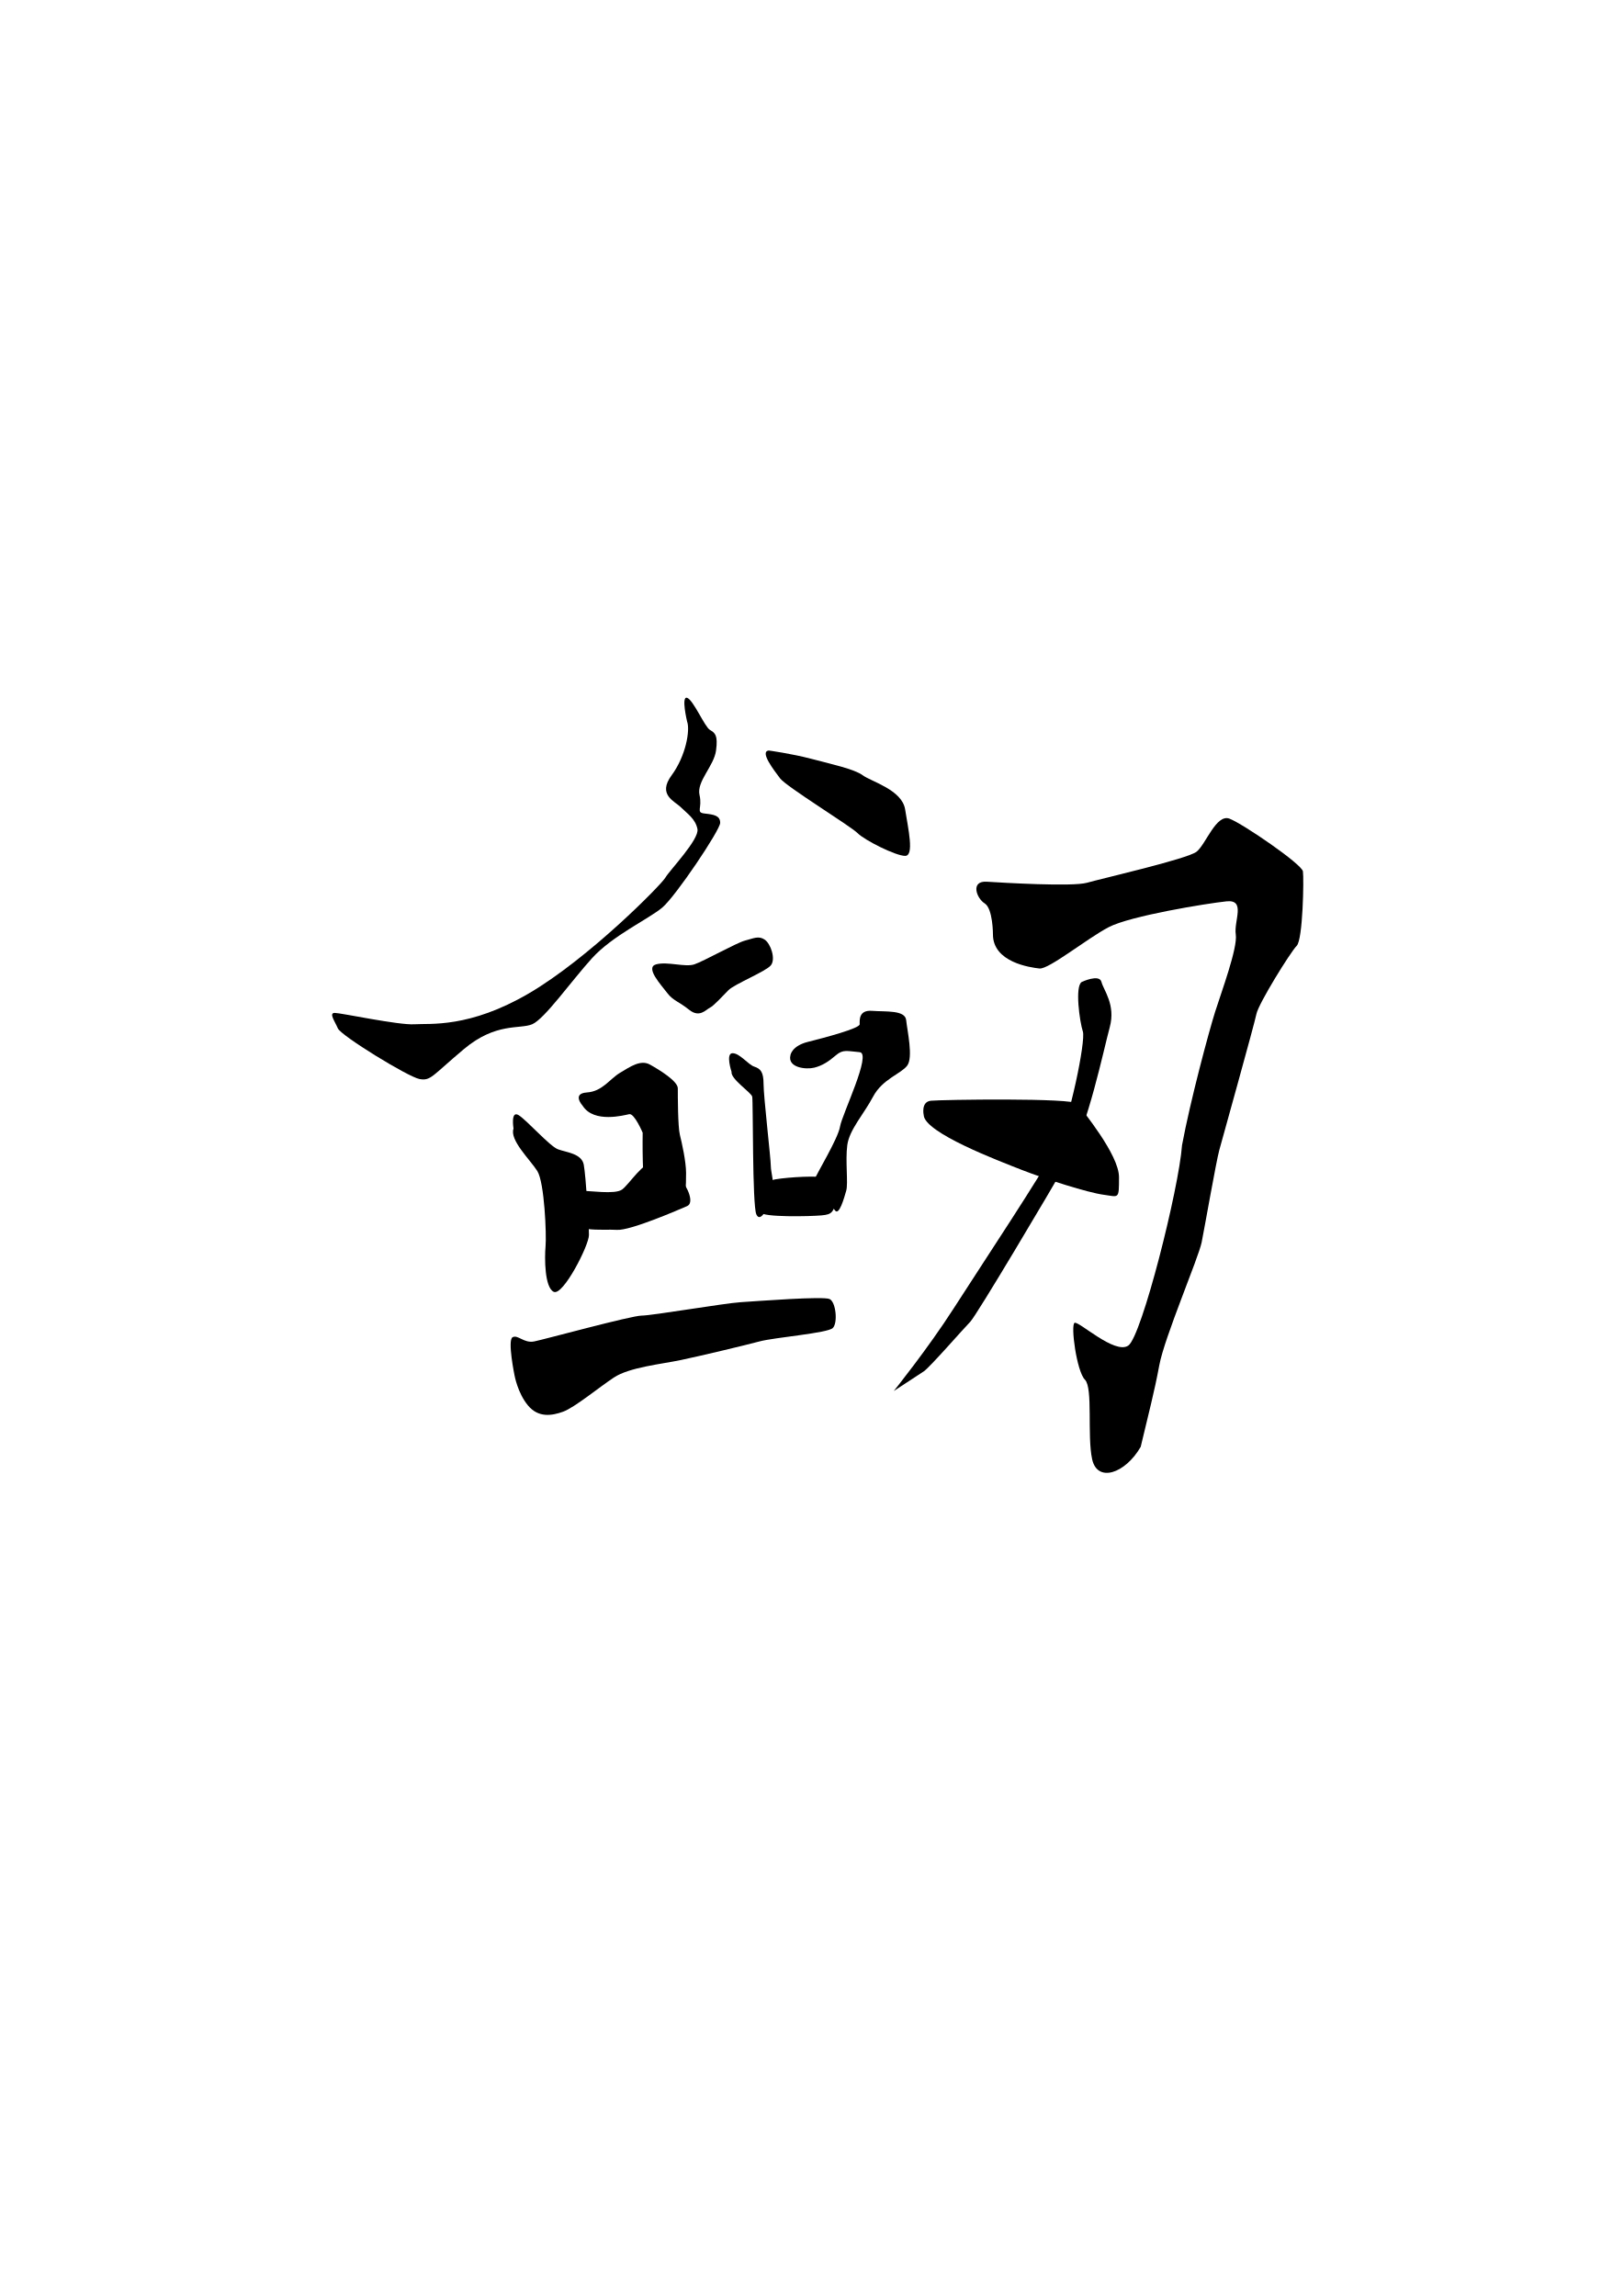
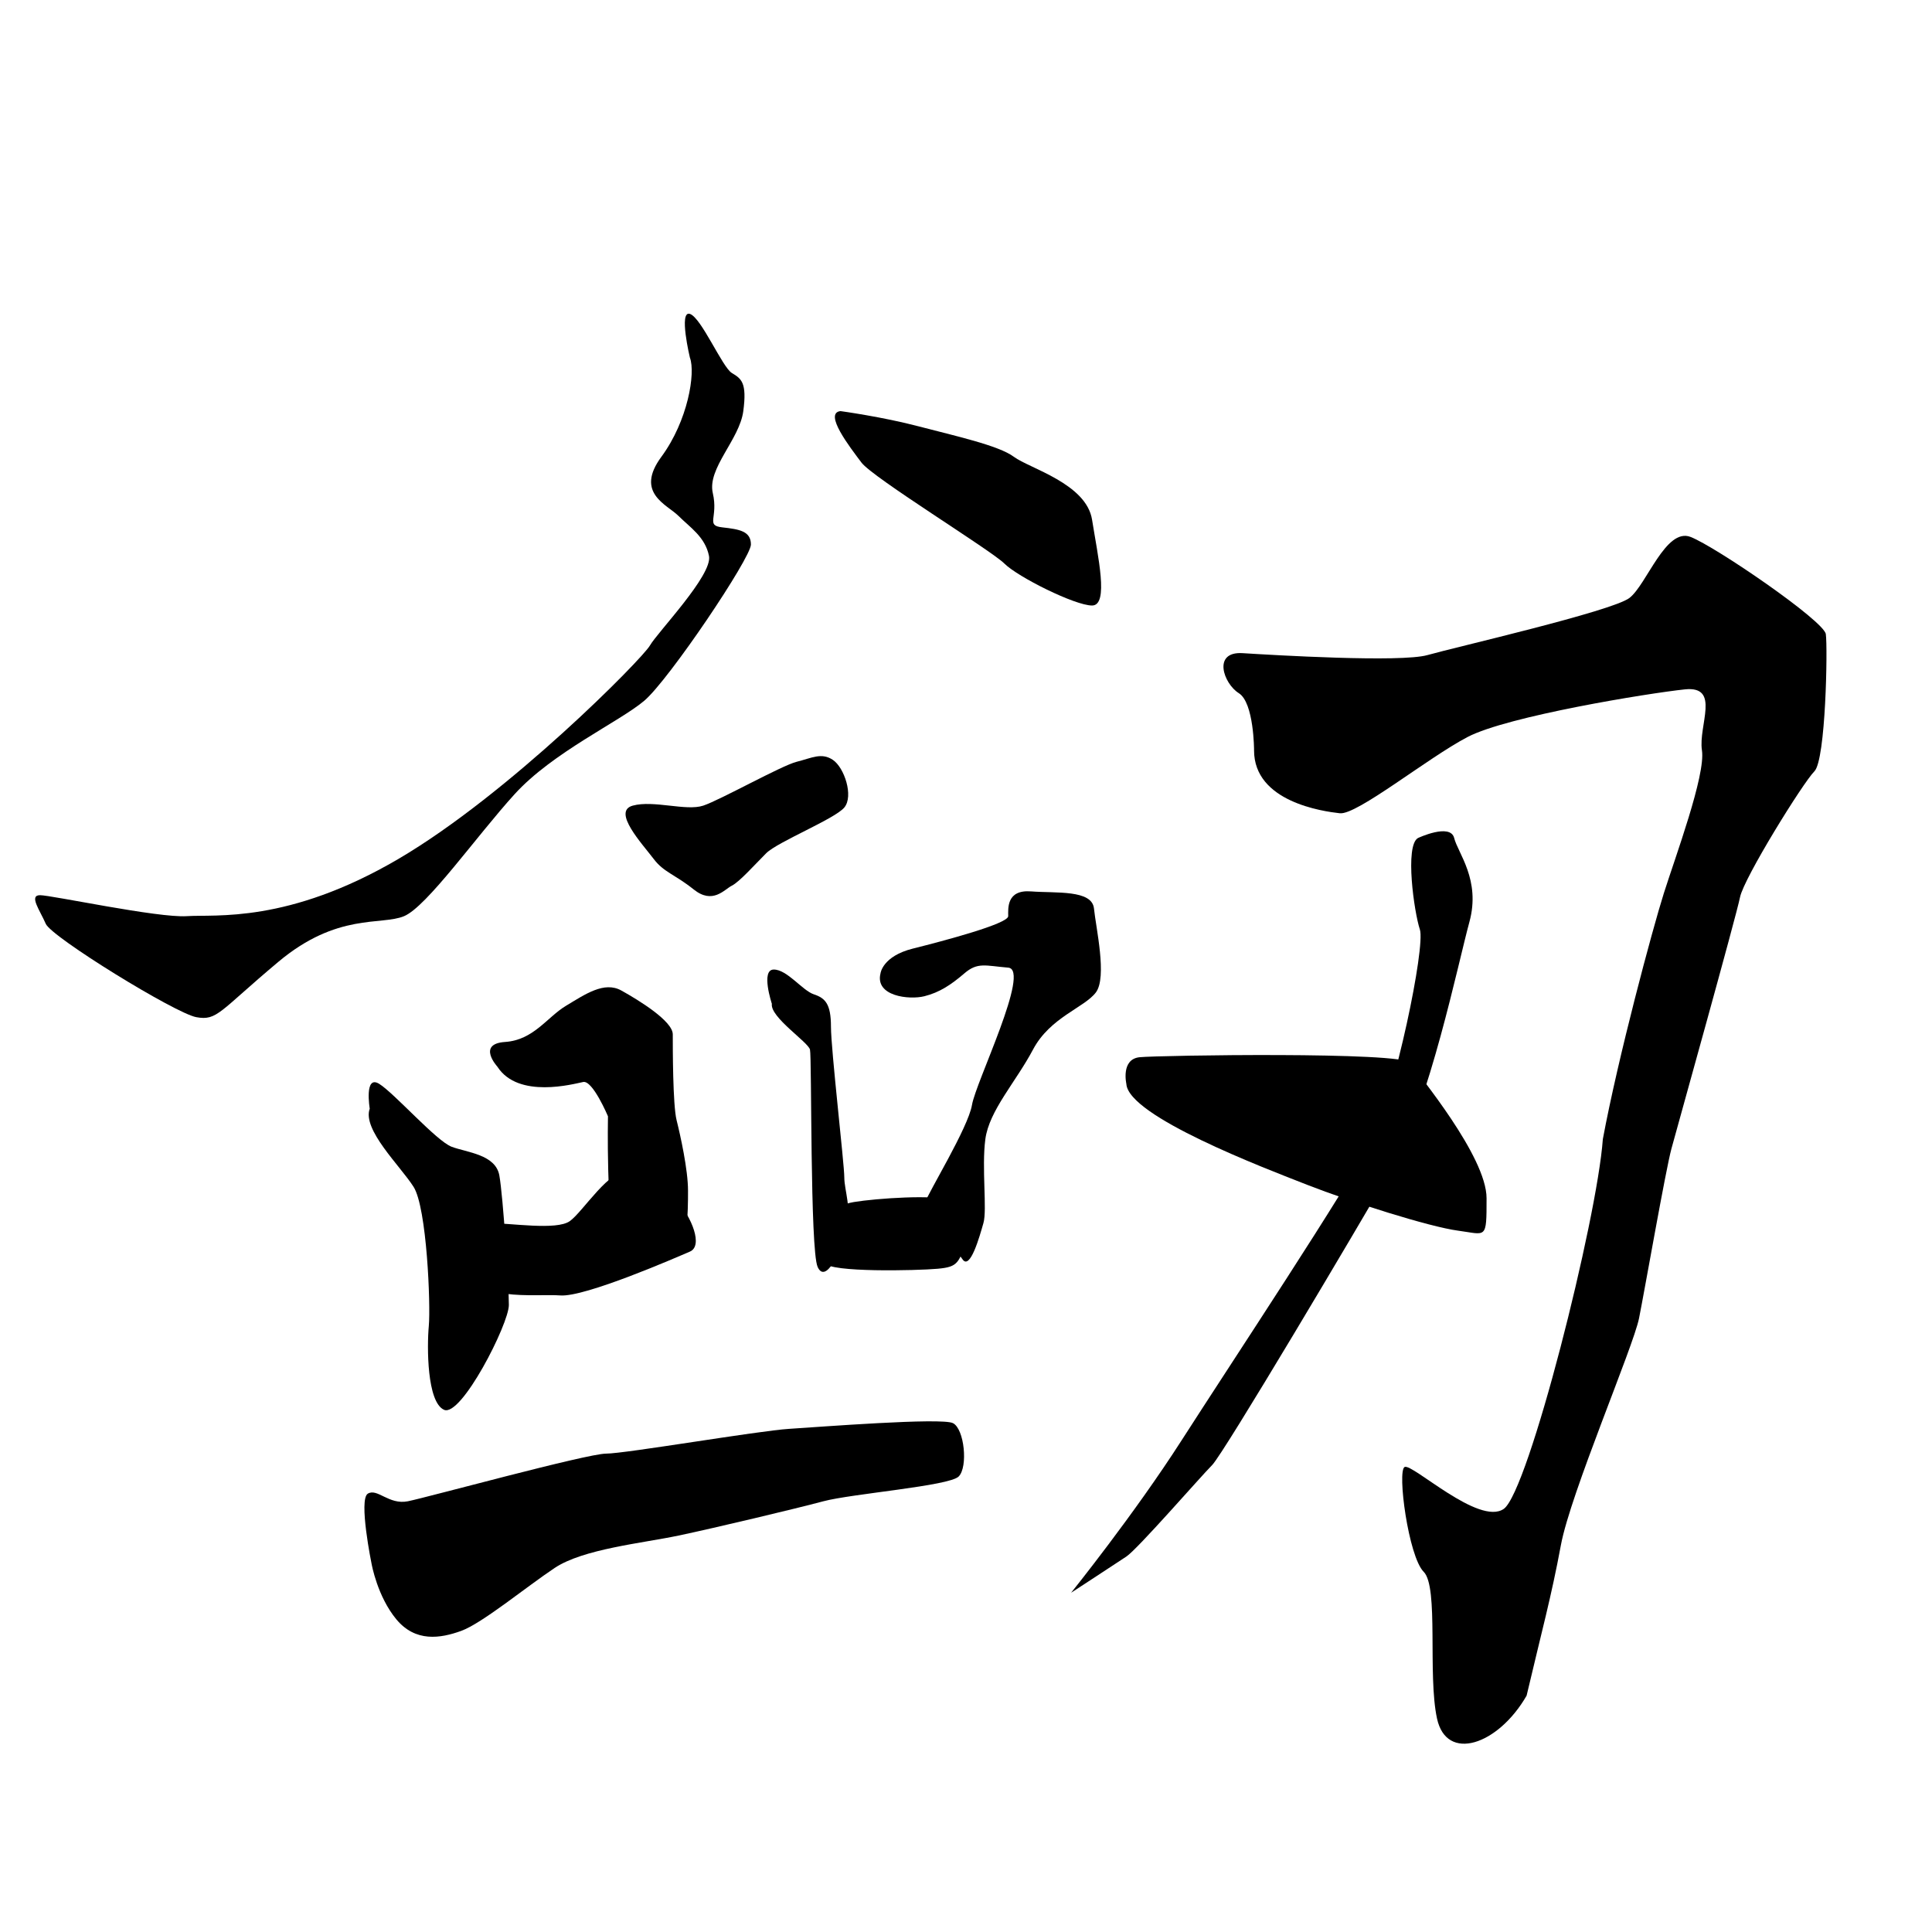
- <svg xmlns="http://www.w3.org/2000/svg" width="210mm" height="297mm" viewBox="0 0 210 297" version="1.1" id="svg8">
+ <svg xmlns="http://www.w3.org/2000/svg" width="512" height="512" viewBox="0 0 135.467 135.467" version="1.1" id="svg8">
  <defs id="defs2" />
-   <g id="layer2">
-     <path style="fill:#000000;stroke:none;stroke-width:0.265px;stroke-linecap:butt;stroke-linejoin:miter;stroke-opacity:1;fill-opacity:1" d="m 88.867,93.341 c 0,0 -0.802,-3.341 0,-3.074 0.802,0.267 2.272,3.742 2.94,4.143 0.668,0.401 1.069,0.668 0.802,2.673 -0.267,2.005 -2.539,4.009 -2.138,5.746 0.401,1.737 -0.535,2.272 0.668,2.405 1.203,0.134 2.005,0.267 2.005,1.203 0,0.935 -5.746,9.488 -7.484,10.958 -1.737,1.47 -6.414,3.608 -9.087,6.548 -2.673,2.94 -6.147,7.884 -7.751,8.553 -1.604,0.668 -4.677,-0.267 -8.82,3.207 -4.143,3.474 -4.276,4.143 -5.746,3.875 -1.47,-0.267 -10.156,-5.613 -10.557,-6.548 -0.401,-0.935 -1.203,-2.005 -0.401,-2.005 0.802,0 8.285,1.604 10.29,1.47 2.005,-0.134 7.083,0.535 14.833,-4.009 7.751,-4.544 17.105,-14.032 17.64,-14.967 0.535,-0.935 4.41,-4.944 4.143,-6.281 -0.267,-1.336 -1.336,-2.005 -2.138,-2.806 -0.802,-0.802 -3.074,-1.604 -1.203,-4.143 1.871,-2.539 2.405,-5.88 2.005,-6.949 z" id="path24" />
-     <path style="fill:#000000;stroke:none;stroke-width:0.265px;stroke-linecap:butt;stroke-linejoin:miter;stroke-opacity:1;fill-opacity:1" d="m 99.424,97.082 c 0,0 2.94,0.401 5.479,1.069 2.539,0.668 5.613,1.336 6.682,2.138 1.069,0.802 5.078,1.871 5.479,4.41 0.401,2.539 1.203,6.014 0,6.014 -1.203,0 -5.212,-2.005 -6.147,-2.94 -0.935,-0.935 -9.221,-6.014 -10.023,-7.083 -0.802,-1.069 -2.673,-3.475 -1.47,-3.608 z" id="path26" />
-     <path style="fill:#000000;stroke:none;stroke-width:0.265px;stroke-linecap:butt;stroke-linejoin:miter;stroke-opacity:1;fill-opacity:1" d="m 86.328,128.487 c -0.808,-1.069 -2.94,-3.341 -1.47,-3.742 1.47,-0.401 3.742,0.401 4.944,0 1.203,-0.401 5.479,-2.806 6.548,-3.074 1.069,-0.267 1.737,-0.668 2.539,-0.134 0.802,0.535 1.47,2.539 0.802,3.341 -0.668,0.802 -4.677,2.405 -5.479,3.207 -0.802,0.802 -1.871,2.005 -2.405,2.272 -0.535,0.267 -1.336,1.336 -2.673,0.267 -1.336,-1.069 -2.097,-1.2 -2.806,-2.138 z" id="path30" />
-     <path style="fill:#000000;stroke:none;stroke-width:0.265px;stroke-linecap:butt;stroke-linejoin:miter;stroke-opacity:1;fill-opacity:1" d="m 66.416,145.993 c 0,0 -0.401,-2.405 0.668,-1.737 1.069,0.668 4.009,4.009 5.078,4.41 1.069,0.401 3.074,0.535 3.341,2.005 0.267,1.47 0.668,7.751 0.668,9.087 0,1.336 -3.341,7.884 -4.544,7.35 -1.203,-0.535 -1.203,-4.41 -1.069,-5.88 0.134,-1.47 -0.134,-8.285 -1.069,-9.755 -0.935,-1.47 -3.608,-4.009 -3.074,-5.479 z" id="path32" />
-     <path style="fill:#000000;stroke:none;stroke-width:0.265px;stroke-linecap:butt;stroke-linejoin:miter;stroke-opacity:1;fill-opacity:1" d="m 75.37,143.053 c 0,0 -1.47,-1.604 0.535,-1.737 2.005,-0.134 2.94,-1.737 4.276,-2.539 1.336,-0.802 2.673,-1.737 3.875,-1.069 1.203,0.668 3.608,2.138 3.608,3.074 0,0.935 0,4.944 0.267,6.014 0.267,1.069 0.802,3.475 0.802,4.944 0,1.47 0,4.143 -1.069,4.41 -1.069,0.267 -3.341,0.401 -4.009,-1.069 -0.668,-1.47 -0.535,-8.553 -0.535,-8.553 0,0 -1.069,-2.539 -1.737,-2.405 -0.668,0.134 -4.544,1.203 -6.014,-1.069 z" id="path34" />
-     <path style="fill:#000000;stroke:none;stroke-width:0.265px;stroke-linecap:butt;stroke-linejoin:miter;stroke-opacity:1;fill-opacity:1" d="m 73.633,156.951 c 0,0 -0.535,-2.94 1.069,-2.94 1.604,0 4.811,0.535 5.746,-0.134 0.935,-0.668 2.806,-3.742 4.143,-3.475 1.336,0.267 2.272,0.802 3.341,2.005 1.069,1.203 1.871,3.207 0.935,3.608 -0.935,0.401 -7.35,3.207 -9.087,3.074 -1.737,-0.134 -6.414,0.535 -6.147,-2.138 z" id="path40" />
-     <path style="fill:#000000;stroke:none;stroke-width:0.265px;stroke-linecap:butt;stroke-linejoin:miter;stroke-opacity:1;fill-opacity:1" d="m 94.613,138.643 c 0,0 -0.802,-2.405 0.134,-2.405 0.935,0 2.005,1.47 2.806,1.737 0.802,0.267 1.203,0.668 1.203,2.272 0,1.604 0.935,9.622 0.935,10.557 0,0.935 0.535,2.138 0.134,3.742 -0.401,1.604 -1.47,3.742 -2.005,2.539 -0.535,-1.203 -0.401,-14.7 -0.535,-15.234 -0.134,-0.535 -2.806,-2.272 -2.673,-3.207 z" id="path42" />
-     <path style="fill:#000000;stroke:none;stroke-width:0.265px;stroke-linecap:butt;stroke-linejoin:miter;stroke-opacity:1;fill-opacity:1" d="m 102.231,136.505 c 0,0 0.134,-1.203 2.272,-1.737 2.138,-0.535 6.682,-1.737 6.682,-2.272 0,-0.535 -0.134,-1.871 1.604,-1.737 1.737,0.134 4.276,-0.134 4.41,1.203 0.134,1.336 0.935,4.811 0.134,5.88 -0.802,1.069 -3.207,1.737 -4.41,4.009 -1.203,2.272 -3.074,4.276 -3.341,6.281 -0.267,2.005 0.134,4.944 -0.134,5.88 -0.267,0.935 -0.935,3.341 -1.47,2.539 -0.535,-0.802 -2.94,-3.074 -2.673,-3.875 0.267,-0.802 3.074,-5.345 3.341,-6.949 0.267,-1.604 4.143,-9.488 2.539,-9.622 -1.604,-0.134 -2.138,-0.401 -3.074,0.401 -0.935,0.802 -1.737,1.336 -2.806,1.604 -1.069,0.267 -3.474,0 -3.074,-1.604 z" id="path44" />
-     <path style="fill:#000000;stroke:none;stroke-width:0.265px;stroke-linecap:butt;stroke-linejoin:miter;stroke-opacity:1;fill-opacity:1" d="m 98.622,153.744 c 0,0 0.134,-0.935 1.737,-1.203 1.604,-0.267 5.746,-0.535 6.548,-0.134 0.802,0.401 2.138,0.668 1.47,2.539 -0.668,1.871 -0.668,2.138 -2.138,2.272 -1.47,0.134 -7.617,0.267 -7.884,-0.401 -0.267,-0.668 -0.535,-2.405 0.267,-3.074 z" id="path46" />
-     <path style="fill:#000000;stroke:none;stroke-width:0.265px;stroke-linecap:butt;stroke-linejoin:miter;stroke-opacity:1;fill-opacity:1" d="m 66.55,177.931 c 0,0 -0.935,-4.544 -0.267,-4.944 0.668,-0.401 1.47,0.802 2.806,0.535 1.336,-0.267 12.562,-3.341 13.898,-3.341 1.336,0 10.691,-1.604 12.829,-1.737 2.138,-0.134 10.691,-0.802 11.493,-0.401 0.802,0.401 1.069,3.074 0.401,3.742 -0.668,0.668 -7.484,1.203 -9.488,1.737 -2.005,0.535 -7.617,1.871 -10.156,2.405 -2.539,0.535 -6.682,0.935 -8.686,2.272 -2.005,1.336 -5.078,3.875 -6.548,4.41 -1.47,0.535 -3.207,0.802 -4.544,-0.802 -1.336,-1.604 -1.737,-3.875 -1.737,-3.875 z" id="path48" />
-     <path style="fill:#000000;stroke:none;stroke-width:0.265px;stroke-linecap:butt;stroke-linejoin:miter;stroke-opacity:1;fill-opacity:1" d="m 128.423,120.869 c 0,0 0,-3.341 -1.069,-4.009 -1.069,-0.668 -1.871,-2.94 0.267,-2.806 2.138,0.134 11.092,0.668 12.963,0.134 1.871,-0.535 12.963,-3.074 14.165,-4.009 1.203,-0.935 2.539,-4.944 4.276,-4.276 1.737,0.668 9.354,5.88 9.488,6.815 0.134,0.935 0,8.82 -0.802,9.622 -0.802,0.802 -4.944,7.484 -5.212,8.82 -0.267,1.336 -4.41,16.17 -4.811,17.64 -0.401,1.47 -1.871,9.889 -2.272,11.893 -0.401,2.005 -4.811,12.294 -5.479,15.903 -0.668,3.608 -1.336,6.014 -2.405,10.557 -2.005,3.475 -5.613,4.677 -6.281,1.604 -0.668,-3.074 0.134,-9.221 -0.935,-10.29 -1.069,-1.069 -1.871,-7.083 -1.336,-7.35 0.535,-0.267 5.212,4.143 6.949,2.94 1.737,-1.203 6.548,-20.312 6.949,-25.925 1.069,-5.746 3.474,-14.7 4.276,-17.239 0.802,-2.539 2.94,-8.285 2.673,-10.023 -0.267,-1.737 1.336,-4.544 -1.203,-4.276 -2.539,0.267 -12.428,1.871 -15.234,3.341 -2.806,1.47 -7.751,5.479 -8.954,5.345 -1.203,-0.134 -6.014,-0.802 -6.014,-4.41 z" id="path52" />
-     <path style="fill:#000000;stroke:none;stroke-width:0.265px;stroke-linecap:butt;stroke-linejoin:miter;stroke-opacity:1;fill-opacity:1" d="m 139.916,127.017 c 0,0 2.272,-1.069 2.539,0 0.267,1.069 1.871,2.94 1.069,5.88 -0.802,2.94 -2.806,12.695 -5.345,17.105 -2.539,4.41 -11.893,20.179 -12.695,20.981 -0.802,0.802 -5.212,5.88 -6.014,6.414 -0.802,0.535 -3.875,2.539 -3.875,2.539 0,0 4.41,-5.479 7.751,-10.691 3.341,-5.212 11.76,-17.907 13.363,-21.114 1.604,-3.207 3.742,-13.497 3.341,-14.7 -0.401,-1.203 -1.069,-5.88 -0.134,-6.414 z" id="path54" />
-     <path style="fill:#000000;stroke:none;stroke-width:0.265px;stroke-linecap:butt;stroke-linejoin:miter;stroke-opacity:1;fill-opacity:1" d="m 119.469,144.255 c 0,0 -0.401,-1.737 0.935,-1.871 1.336,-0.134 18.442,-0.401 18.976,0.401 0.535,0.802 5.345,6.548 5.345,9.488 0,2.94 0,2.539 -2.005,2.272 -2.005,-0.267 -7.484,-2.005 -10.557,-3.207 -3.074,-1.203 -12.562,-4.811 -12.695,-7.083 z" id="path56" />
+   <g id="layer2" transform="translate(0,-161.5333)">
+     <path style="fill:#000000;fill-opacity:1;stroke:none;stroke-width:0.265px;stroke-linecap:butt;stroke-linejoin:miter;stroke-opacity:1" d="m 48.376,186.618 c 0,0 -0.802,-3.341 0,-3.074 0.802,0.267 2.272,3.742 2.94,4.143 0.668,0.401 1.069,0.668 0.802,2.673 -0.267,2.005 -2.539,4.009 -2.138,5.746 0.401,1.737 -0.535,2.272 0.668,2.405 1.203,0.134 2.005,0.267 2.005,1.203 0,0.935 -5.746,9.488 -7.484,10.958 -1.737,1.47 -6.414,3.608 -9.087,6.548 -2.673,2.94 -6.147,7.884 -7.751,8.553 -1.604,0.668 -4.677,-0.267 -8.82,3.207 -4.143,3.474 -4.276,4.143 -5.746,3.875 -1.47,-0.267 -10.156,-5.613 -10.557,-6.548 -0.401,-0.935 -1.203,-2.005 -0.401,-2.005 0.802,0 8.285,1.604 10.29,1.47 2.005,-0.134 7.083,0.535 14.833,-4.009 7.751,-4.544 17.105,-14.032 17.64,-14.967 0.535,-0.935 4.41,-4.944 4.143,-6.281 -0.267,-1.336 -1.336,-2.005 -2.138,-2.806 -0.802,-0.802 -3.074,-1.604 -1.203,-4.143 1.871,-2.539 2.405,-5.88 2.005,-6.949 z" id="path24" />
+     <path style="fill:#000000;fill-opacity:1;stroke:none;stroke-width:0.265px;stroke-linecap:butt;stroke-linejoin:miter;stroke-opacity:1" d="m 58.933,190.359 c 0,0 2.94,0.401 5.479,1.069 2.539,0.668 5.613,1.336 6.682,2.138 1.069,0.802 5.078,1.871 5.479,4.41 0.401,2.539 1.203,6.014 0,6.014 -1.203,0 -5.212,-2.005 -6.147,-2.94 -0.935,-0.935 -9.221,-6.014 -10.023,-7.083 -0.802,-1.069 -2.673,-3.474 -1.47,-3.608 z" id="path26" />
+     <path style="fill:#000000;fill-opacity:1;stroke:none;stroke-width:0.265px;stroke-linecap:butt;stroke-linejoin:miter;stroke-opacity:1" d="m 45.837,221.764 c -0.808,-1.069 -2.94,-3.341 -1.47,-3.742 1.47,-0.401 3.742,0.401 4.944,0 1.203,-0.401 5.479,-2.806 6.548,-3.074 1.069,-0.267 1.737,-0.668 2.539,-0.134 0.802,0.535 1.47,2.539 0.802,3.341 -0.668,0.802 -4.677,2.405 -5.479,3.207 -0.802,0.802 -1.871,2.005 -2.405,2.272 -0.535,0.267 -1.336,1.336 -2.673,0.267 -1.336,-1.069 -2.097,-1.2 -2.806,-2.138 z" id="path30" />
+     <path style="fill:#000000;fill-opacity:1;stroke:none;stroke-width:0.265px;stroke-linecap:butt;stroke-linejoin:miter;stroke-opacity:1" d="m 25.925,239.27 c 0,0 -0.401,-2.405 0.668,-1.737 1.069,0.668 4.009,4.009 5.078,4.41 1.069,0.401 3.074,0.535 3.341,2.005 0.267,1.47 0.668,7.751 0.668,9.087 0,1.336 -3.341,7.884 -4.544,7.35 -1.203,-0.535 -1.203,-4.41 -1.069,-5.88 0.134,-1.47 -0.134,-8.285 -1.069,-9.755 -0.935,-1.47 -3.608,-4.009 -3.074,-5.479 z" id="path32" />
+     <path style="fill:#000000;fill-opacity:1;stroke:none;stroke-width:0.265px;stroke-linecap:butt;stroke-linejoin:miter;stroke-opacity:1" d="m 34.879,236.33 c 0,0 -1.47,-1.604 0.535,-1.737 2.005,-0.134 2.94,-1.737 4.276,-2.539 1.336,-0.802 2.673,-1.737 3.875,-1.069 1.203,0.668 3.608,2.138 3.608,3.074 0,0.935 0,4.944 0.267,6.014 0.267,1.069 0.802,3.475 0.802,4.944 0,1.47 0,4.143 -1.069,4.41 -1.069,0.267 -3.341,0.401 -4.009,-1.069 -0.668,-1.47 -0.535,-8.553 -0.535,-8.553 0,0 -1.069,-2.539 -1.737,-2.405 -0.668,0.134 -4.544,1.203 -6.014,-1.069 z" id="path34" />
+     <path style="fill:#000000;fill-opacity:1;stroke:none;stroke-width:0.265px;stroke-linecap:butt;stroke-linejoin:miter;stroke-opacity:1" d="m 33.141,250.228 c 0,0 -0.535,-2.94 1.069,-2.94 1.604,0 4.811,0.535 5.746,-0.134 0.935,-0.668 2.806,-3.742 4.143,-3.475 1.336,0.267 2.272,0.802 3.341,2.005 1.069,1.203 1.871,3.207 0.935,3.608 -0.935,0.401 -7.35,3.207 -9.087,3.074 -1.737,-0.134 -6.414,0.535 -6.147,-2.138 z" id="path40" />
+     <path style="fill:#000000;fill-opacity:1;stroke:none;stroke-width:0.265px;stroke-linecap:butt;stroke-linejoin:miter;stroke-opacity:1" d="m 54.122,231.92 c 0,0 -0.802,-2.405 0.134,-2.405 0.935,0 2.005,1.47 2.806,1.737 0.802,0.267 1.203,0.668 1.203,2.272 0,1.604 0.935,9.622 0.935,10.557 0,0.935 0.535,2.138 0.134,3.742 -0.401,1.604 -1.47,3.742 -2.005,2.539 -0.535,-1.203 -0.401,-14.7 -0.535,-15.234 -0.134,-0.535 -2.806,-2.272 -2.673,-3.207 z" id="path42" />
+     <path style="fill:#000000;fill-opacity:1;stroke:none;stroke-width:0.265px;stroke-linecap:butt;stroke-linejoin:miter;stroke-opacity:1" d="m 61.739,229.782 c 0,0 0.134,-1.203 2.272,-1.737 2.138,-0.535 6.682,-1.737 6.682,-2.272 0,-0.535 -0.134,-1.871 1.604,-1.737 1.737,0.134 4.276,-0.134 4.41,1.203 0.134,1.336 0.935,4.811 0.134,5.88 -0.802,1.069 -3.207,1.737 -4.41,4.009 -1.203,2.272 -3.074,4.276 -3.341,6.281 -0.267,2.005 0.134,4.944 -0.134,5.88 -0.267,0.935 -0.935,3.341 -1.47,2.539 -0.535,-0.802 -2.94,-3.074 -2.673,-3.875 0.267,-0.802 3.074,-5.345 3.341,-6.949 0.267,-1.604 4.143,-9.488 2.539,-9.622 -1.604,-0.134 -2.138,-0.401 -3.074,0.401 -0.935,0.802 -1.737,1.336 -2.806,1.604 -1.069,0.267 -3.474,0 -3.074,-1.604 z" id="path44" />
+     <path style="fill:#000000;fill-opacity:1;stroke:none;stroke-width:0.265px;stroke-linecap:butt;stroke-linejoin:miter;stroke-opacity:1" d="m 58.131,247.021 c 0,0 0.134,-0.935 1.737,-1.203 1.604,-0.267 5.746,-0.535 6.548,-0.134 0.802,0.401 2.138,0.668 1.47,2.539 -0.668,1.871 -0.668,2.138 -2.138,2.272 -1.47,0.134 -7.617,0.267 -7.884,-0.401 -0.267,-0.668 -0.535,-2.405 0.267,-3.074 z" id="path46" />
+     <path style="fill:#000000;fill-opacity:1;stroke:none;stroke-width:0.265px;stroke-linecap:butt;stroke-linejoin:miter;stroke-opacity:1" d="m 26.059,271.208 c 0,0 -0.935,-4.544 -0.267,-4.944 0.668,-0.401 1.47,0.802 2.806,0.535 1.336,-0.267 12.562,-3.341 13.898,-3.341 1.336,0 10.691,-1.604 12.829,-1.737 2.138,-0.134 10.691,-0.802 11.493,-0.401 0.802,0.401 1.069,3.074 0.401,3.742 -0.668,0.668 -7.484,1.203 -9.488,1.737 -2.005,0.535 -7.617,1.871 -10.156,2.405 -2.539,0.535 -6.682,0.935 -8.686,2.272 -2.005,1.336 -5.078,3.875 -6.548,4.41 -1.47,0.535 -3.207,0.802 -4.544,-0.802 -1.336,-1.604 -1.737,-3.875 -1.737,-3.875 z" id="path48" />
+     <path style="fill:#000000;fill-opacity:1;stroke:none;stroke-width:0.265px;stroke-linecap:butt;stroke-linejoin:miter;stroke-opacity:1" d="m 87.932,214.146 c 0,0 0,-3.341 -1.069,-4.009 -1.069,-0.668 -1.871,-2.94 0.267,-2.806 2.138,0.134 11.092,0.668 12.963,0.134 1.871,-0.535 12.963,-3.074 14.165,-4.009 1.203,-0.935 2.539,-4.944 4.276,-4.276 1.737,0.668 9.354,5.88 9.488,6.815 0.134,0.935 0,8.82 -0.802,9.622 -0.802,0.802 -4.944,7.484 -5.212,8.82 -0.267,1.336 -4.41,16.17 -4.811,17.64 -0.401,1.47 -1.871,9.889 -2.272,11.893 -0.401,2.005 -4.811,12.294 -5.479,15.903 -0.668,3.608 -1.336,6.014 -2.405,10.557 -2.005,3.475 -5.613,4.677 -6.281,1.604 -0.668,-3.074 0.134,-9.221 -0.935,-10.29 -1.069,-1.069 -1.871,-7.083 -1.336,-7.35 0.535,-0.267 5.212,4.143 6.949,2.94 1.737,-1.203 6.548,-20.312 6.949,-25.925 1.069,-5.746 3.474,-14.7 4.276,-17.239 0.802,-2.539 2.94,-8.285 2.673,-10.023 -0.267,-1.737 1.336,-4.544 -1.203,-4.276 -2.539,0.267 -12.428,1.871 -15.234,3.341 -2.806,1.47 -7.751,5.479 -8.954,5.345 -1.203,-0.134 -6.014,-0.802 -6.014,-4.41 z" id="path52" />
+     <path style="fill:#000000;fill-opacity:1;stroke:none;stroke-width:0.265px;stroke-linecap:butt;stroke-linejoin:miter;stroke-opacity:1" d="m 99.424,220.294 c 0,0 2.272,-1.069 2.539,0 0.267,1.069 1.871,2.94 1.069,5.88 -0.802,2.94 -2.806,12.695 -5.345,17.105 -2.539,4.41 -11.893,20.179 -12.695,20.981 -0.802,0.802 -5.212,5.88 -6.014,6.414 -0.802,0.535 -3.875,2.539 -3.875,2.539 0,0 4.41,-5.479 7.751,-10.691 3.341,-5.212 11.76,-17.907 13.363,-21.114 1.604,-3.207 3.742,-13.497 3.341,-14.7 -0.401,-1.203 -1.069,-5.88 -0.134,-6.414 z" id="path54" />
+     <path style="fill:#000000;fill-opacity:1;stroke:none;stroke-width:0.265px;stroke-linecap:butt;stroke-linejoin:miter;stroke-opacity:1" d="m 78.978,237.533 c 0,0 -0.401,-1.737 0.935,-1.871 1.336,-0.134 18.442,-0.401 18.976,0.401 0.535,0.802 5.345,6.548 5.345,9.488 0,2.94 0,2.539 -2.005,2.272 -2.005,-0.267 -7.484,-2.005 -10.557,-3.207 -3.074,-1.203 -12.562,-4.811 -12.695,-7.083 z" id="path56" />
  </g>
</svg>
